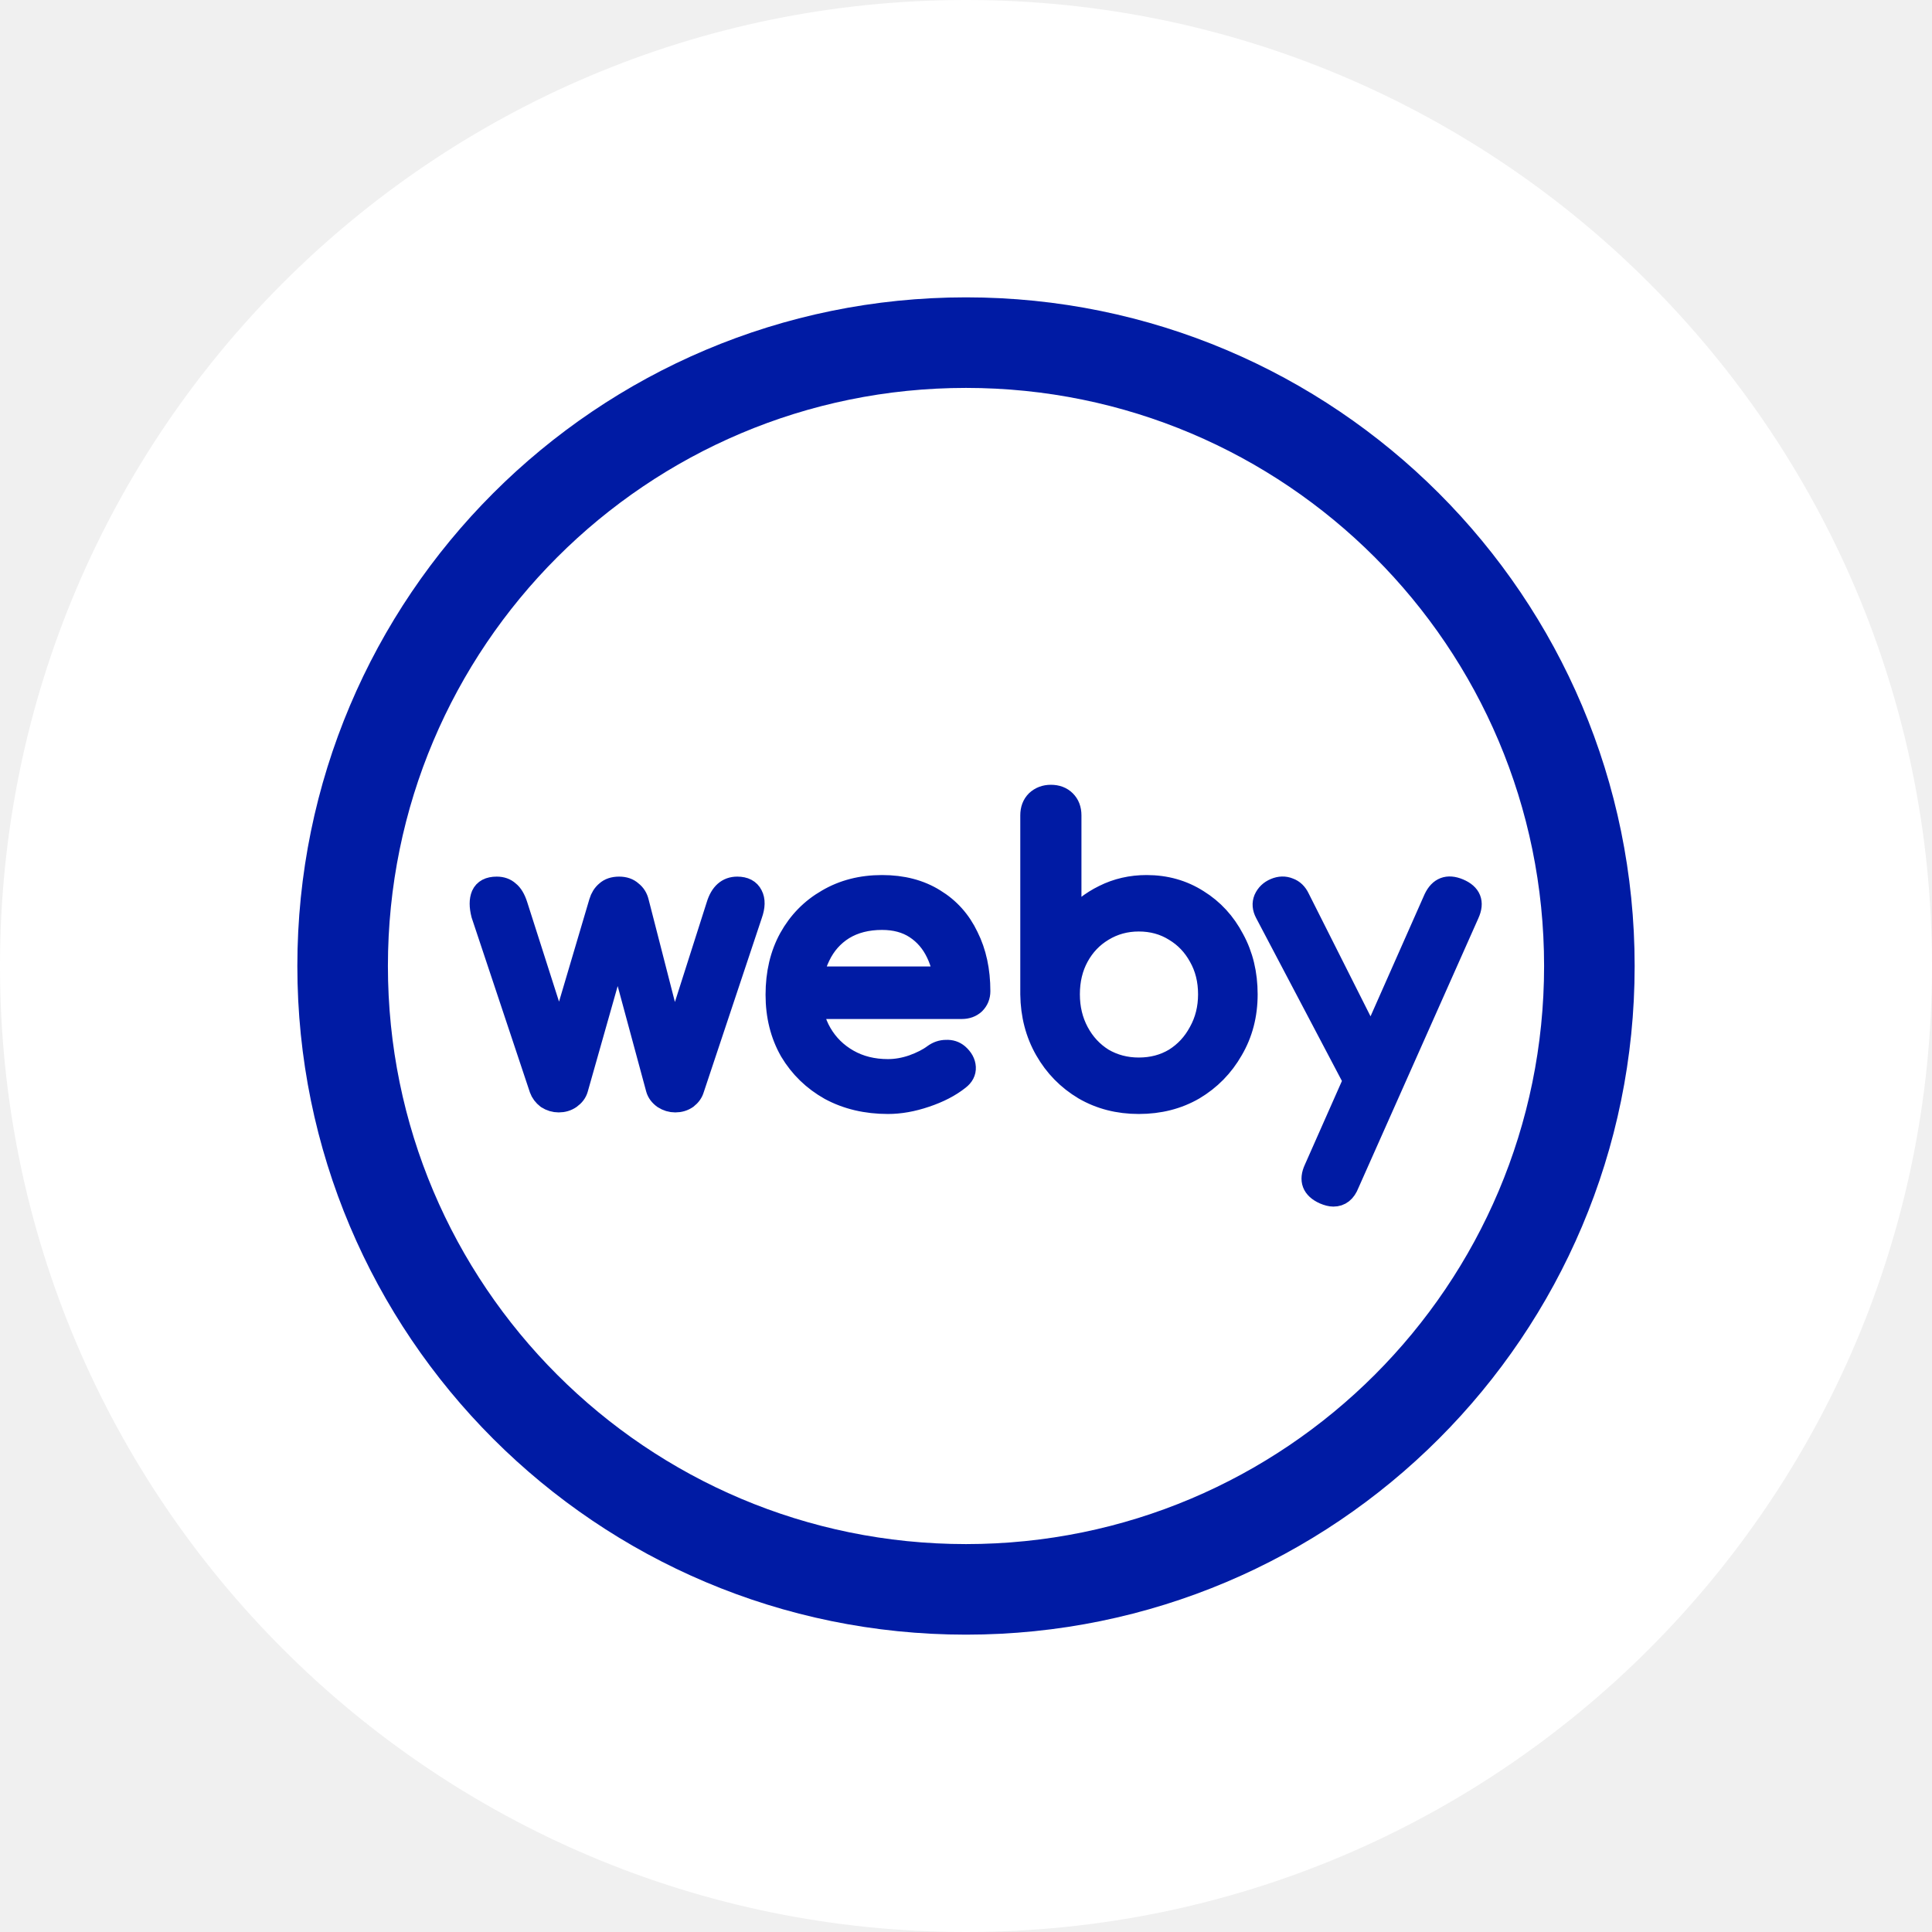
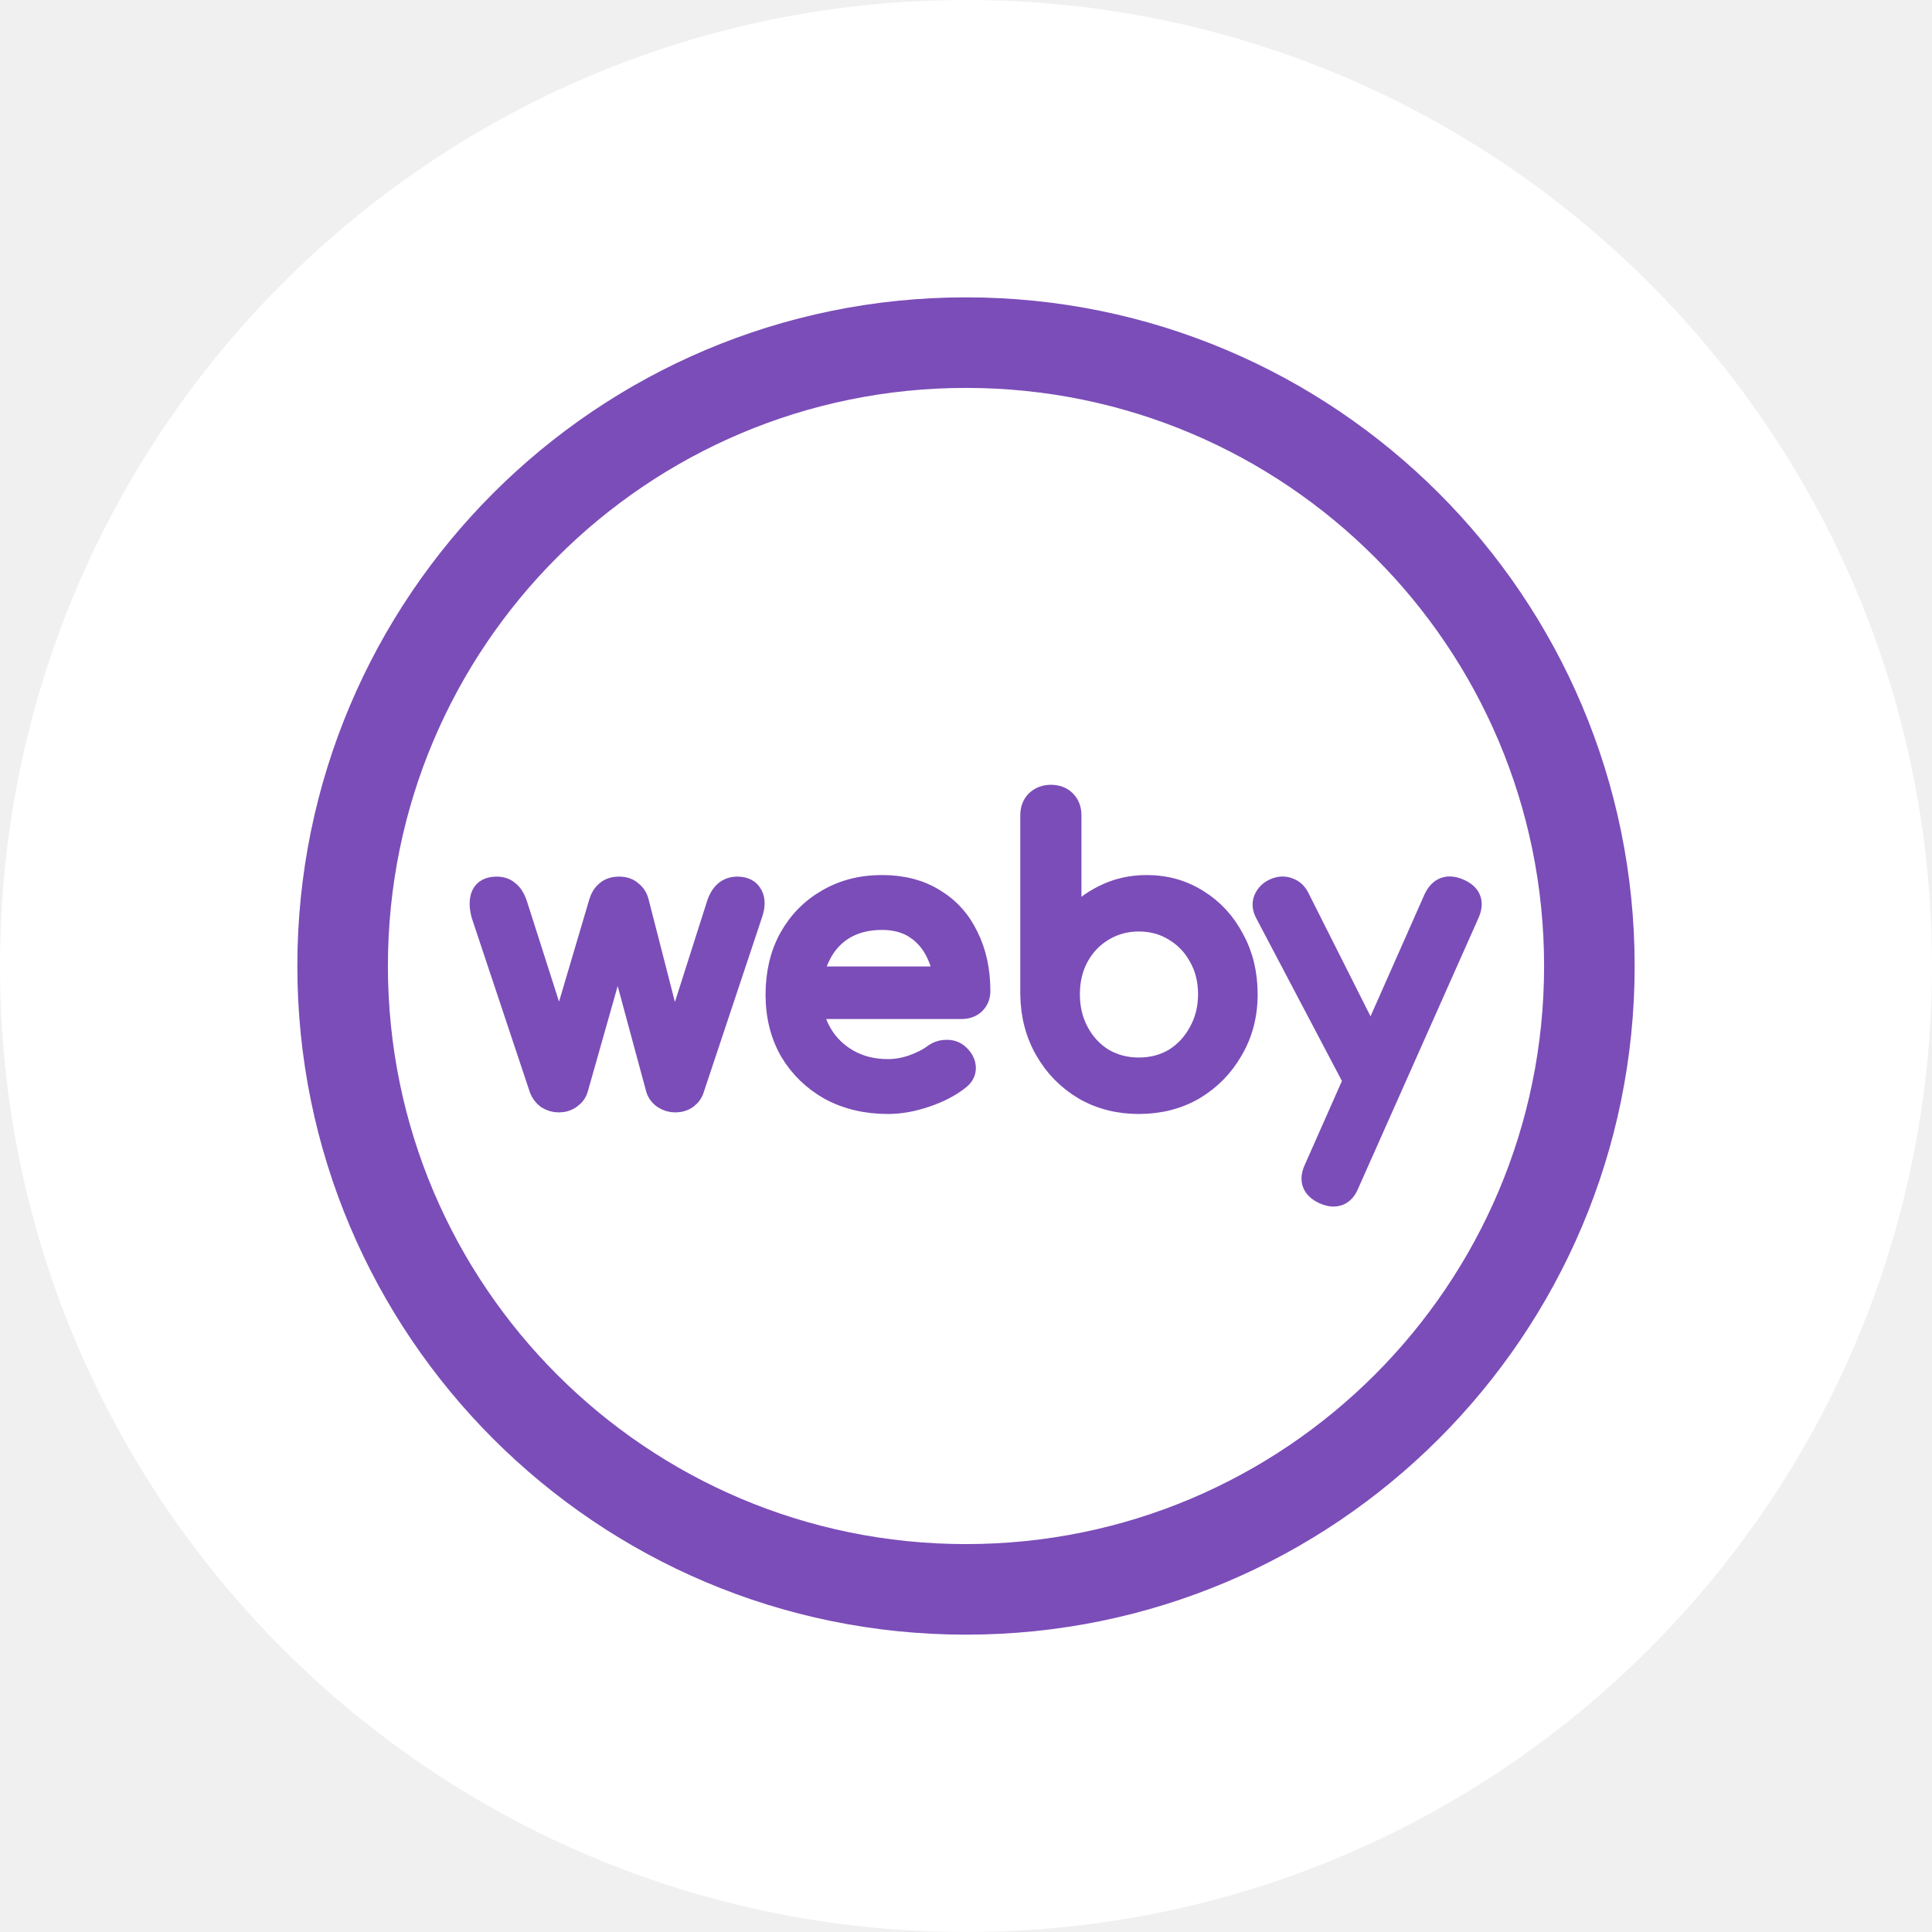
<svg xmlns="http://www.w3.org/2000/svg" version="1.1" width="1000" height="1000">
  <g clip-path="url(#SvgjsClipPath1162)">
    <rect width="1000" height="1000" fill="#ffffff" />
    <g transform="matrix(1.5625,0,0,1.5625,100,100)">
      <svg width="512" height="512" viewBox="0 0 1024 1024" fill="none">
-         <circle cx="512" cy="512" r="413" stroke="#001BA4" stroke-width="60" />
-         <path d="M242.16 602C239.387 602 236.787 601.22 234.36 599.66C232.107 597.927 230.547 595.847 229.68 593.42L191.2 477.98C189.813 472.607 189.813 468.273 191.2 464.98C192.76 461.513 196.053 459.78 201.08 459.78C204.373 459.78 207.06 460.733 209.14 462.64C211.393 464.373 213.213 467.407 214.6 471.74L247.36 574.18H238.26L269.2 469.66C270.067 466.713 271.54 464.373 273.62 462.64C275.7 460.733 278.56 459.78 282.2 459.78C285.667 459.78 288.44 460.733 290.52 462.64C292.773 464.373 294.247 466.713 294.94 469.66L320.16 567.94H316.26L346.94 471.74C349.367 463.767 353.873 459.78 360.46 459.78C365.313 459.78 368.607 461.513 370.34 464.98C372.073 468.273 371.987 472.607 370.08 477.98L331.6 593.42C330.907 595.847 329.433 597.927 327.18 599.66C324.927 601.22 322.327 602 319.38 602C316.607 602 314.007 601.22 311.58 599.66C309.153 597.927 307.593 595.847 306.9 593.42L280.12 494.36H282.72L254.64 593.42C253.947 595.847 252.387 597.927 249.96 599.66C247.707 601.22 245.107 602 242.16 602ZM460.302 603.04C445.915 603.04 433.089 600.007 421.822 593.94C410.729 587.7 401.975 579.207 395.562 568.46C389.322 557.54 386.202 545.06 386.202 531.02C386.202 516.807 389.149 504.327 395.042 493.58C401.109 482.66 409.429 474.167 420.002 468.1C430.575 461.86 442.709 458.74 456.402 458.74C469.922 458.74 481.535 461.773 491.242 467.84C500.949 473.733 508.315 481.967 513.342 492.54C518.542 502.94 521.142 514.987 521.142 528.68C521.142 531.973 520.015 534.747 517.762 537C515.509 539.08 512.649 540.12 509.182 540.12H404.402V519.32H508.402L497.742 526.6C497.569 517.933 495.835 510.22 492.542 503.46C489.249 496.527 484.569 491.067 478.502 487.08C472.435 483.093 465.069 481.1 456.402 481.1C446.522 481.1 438.029 483.267 430.922 487.6C423.989 491.933 418.702 497.913 415.062 505.54C411.422 512.993 409.602 521.487 409.602 531.02C409.602 540.553 411.769 549.047 416.102 556.5C420.435 563.953 426.415 569.847 434.042 574.18C441.669 578.513 450.422 580.68 460.302 580.68C465.675 580.68 471.135 579.727 476.682 577.82C482.402 575.74 486.995 573.4 490.462 570.8C493.062 568.893 495.835 567.94 498.782 567.94C501.902 567.767 504.589 568.633 506.842 570.54C509.789 573.14 511.349 576 511.522 579.12C511.695 582.24 510.309 584.927 507.362 587.18C501.469 591.86 494.102 595.673 485.262 598.62C476.595 601.567 468.275 603.04 460.302 603.04ZM626.466 603.04C612.946 603.04 600.813 599.92 590.066 593.68C579.32 587.267 570.826 578.6 564.586 567.68C558.346 556.76 555.14 544.453 554.966 530.76V412.2C554.966 408.213 556.18 405.007 558.606 402.58C561.206 400.153 564.413 398.94 568.226 398.94C572.213 398.94 575.42 400.153 577.846 402.58C580.273 405.007 581.486 408.213 581.486 412.2V482.4C587.553 475.12 594.833 469.4 603.326 465.24C611.993 460.907 621.44 458.74 631.666 458.74C644.32 458.74 655.673 461.947 665.726 468.36C675.78 474.6 683.666 483.18 689.386 494.1C695.28 504.847 698.226 517.067 698.226 530.76C698.226 544.453 695.02 556.76 688.606 567.68C682.366 578.6 673.873 587.267 663.126 593.68C652.38 599.92 640.16 603.04 626.466 603.04ZM626.466 579.64C635.306 579.64 643.193 577.56 650.126 573.4C657.06 569.067 662.52 563.173 666.506 555.72C670.666 548.267 672.746 539.947 672.746 530.76C672.746 521.4 670.666 513.08 666.506 505.8C662.52 498.52 657.06 492.8 650.126 488.64C643.193 484.307 635.306 482.14 626.466 482.14C617.8 482.14 609.913 484.307 602.806 488.64C595.873 492.8 590.413 498.52 586.426 505.8C582.44 513.08 580.446 521.4 580.446 530.76C580.446 539.947 582.44 548.267 586.426 555.72C590.413 563.173 595.873 569.067 602.806 573.4C609.913 577.56 617.8 579.64 626.466 579.64ZM755.388 664.4C753.654 664.4 751.574 663.88 749.148 662.84C741.521 659.373 739.441 653.913 742.908 646.46L822.208 467.32C825.674 460.04 831.134 457.96 838.588 461.08C846.388 464.373 848.554 469.833 845.088 477.46L765.528 656.34C763.448 661.713 760.068 664.4 755.388 664.4ZM786.068 596.28C782.774 597.667 779.654 597.84 776.708 596.8C773.934 595.587 771.681 593.333 769.948 590.04L710.408 476.94C708.674 473.647 708.414 470.527 709.628 467.58C711.014 464.46 713.354 462.207 716.648 460.82C719.941 459.433 723.061 459.347 726.008 460.56C728.954 461.6 731.208 463.767 732.768 467.06L789.708 580.16C791.441 583.453 792.048 586.66 791.528 589.78C791.181 592.727 789.361 594.893 786.068 596.28Z" fill="#001BA4" stroke="#001BA4" stroke-width="14" stroke-linejoin="round" />
+         <circle cx="512" cy="512" r="413" stroke="#7B4DB8" stroke-width="60" />
+         <path d="M242.16 602C239.387 602 236.787 601.22 234.36 599.66C232.107 597.927 230.547 595.847 229.68 593.42L191.2 477.98C189.813 472.607 189.813 468.273 191.2 464.98C192.76 461.513 196.053 459.78 201.08 459.78C204.373 459.78 207.06 460.733 209.14 462.64C211.393 464.373 213.213 467.407 214.6 471.74L247.36 574.18H238.26L269.2 469.66C270.067 466.713 271.54 464.373 273.62 462.64C275.7 460.733 278.56 459.78 282.2 459.78C285.667 459.78 288.44 460.733 290.52 462.64C292.773 464.373 294.247 466.713 294.94 469.66L320.16 567.94H316.26L346.94 471.74C349.367 463.767 353.873 459.78 360.46 459.78C365.313 459.78 368.607 461.513 370.34 464.98C372.073 468.273 371.987 472.607 370.08 477.98L331.6 593.42C330.907 595.847 329.433 597.927 327.18 599.66C324.927 601.22 322.327 602 319.38 602C316.607 602 314.007 601.22 311.58 599.66C309.153 597.927 307.593 595.847 306.9 593.42L280.12 494.36H282.72L254.64 593.42C253.947 595.847 252.387 597.927 249.96 599.66C247.707 601.22 245.107 602 242.16 602ZM460.302 603.04C445.915 603.04 433.089 600.007 421.822 593.94C410.729 587.7 401.975 579.207 395.562 568.46C389.322 557.54 386.202 545.06 386.202 531.02C386.202 516.807 389.149 504.327 395.042 493.58C401.109 482.66 409.429 474.167 420.002 468.1C430.575 461.86 442.709 458.74 456.402 458.74C469.922 458.74 481.535 461.773 491.242 467.84C500.949 473.733 508.315 481.967 513.342 492.54C518.542 502.94 521.142 514.987 521.142 528.68C521.142 531.973 520.015 534.747 517.762 537C515.509 539.08 512.649 540.12 509.182 540.12H404.402V519.32H508.402L497.742 526.6C497.569 517.933 495.835 510.22 492.542 503.46C489.249 496.527 484.569 491.067 478.502 487.08C472.435 483.093 465.069 481.1 456.402 481.1C446.522 481.1 438.029 483.267 430.922 487.6C423.989 491.933 418.702 497.913 415.062 505.54C411.422 512.993 409.602 521.487 409.602 531.02C409.602 540.553 411.769 549.047 416.102 556.5C420.435 563.953 426.415 569.847 434.042 574.18C441.669 578.513 450.422 580.68 460.302 580.68C465.675 580.68 471.135 579.727 476.682 577.82C482.402 575.74 486.995 573.4 490.462 570.8C493.062 568.893 495.835 567.94 498.782 567.94C501.902 567.767 504.589 568.633 506.842 570.54C509.789 573.14 511.349 576 511.522 579.12C511.695 582.24 510.309 584.927 507.362 587.18C501.469 591.86 494.102 595.673 485.262 598.62C476.595 601.567 468.275 603.04 460.302 603.04ZM626.466 603.04C612.946 603.04 600.813 599.92 590.066 593.68C579.32 587.267 570.826 578.6 564.586 567.68C558.346 556.76 555.14 544.453 554.966 530.76V412.2C554.966 408.213 556.18 405.007 558.606 402.58C561.206 400.153 564.413 398.94 568.226 398.94C572.213 398.94 575.42 400.153 577.846 402.58C580.273 405.007 581.486 408.213 581.486 412.2V482.4C587.553 475.12 594.833 469.4 603.326 465.24C611.993 460.907 621.44 458.74 631.666 458.74C644.32 458.74 655.673 461.947 665.726 468.36C675.78 474.6 683.666 483.18 689.386 494.1C695.28 504.847 698.226 517.067 698.226 530.76C698.226 544.453 695.02 556.76 688.606 567.68C682.366 578.6 673.873 587.267 663.126 593.68C652.38 599.92 640.16 603.04 626.466 603.04ZM626.466 579.64C635.306 579.64 643.193 577.56 650.126 573.4C657.06 569.067 662.52 563.173 666.506 555.72C670.666 548.267 672.746 539.947 672.746 530.76C672.746 521.4 670.666 513.08 666.506 505.8C662.52 498.52 657.06 492.8 650.126 488.64C643.193 484.307 635.306 482.14 626.466 482.14C617.8 482.14 609.913 484.307 602.806 488.64C595.873 492.8 590.413 498.52 586.426 505.8C582.44 513.08 580.446 521.4 580.446 530.76C580.446 539.947 582.44 548.267 586.426 555.72C590.413 563.173 595.873 569.067 602.806 573.4C609.913 577.56 617.8 579.64 626.466 579.64ZM755.388 664.4C753.654 664.4 751.574 663.88 749.148 662.84C741.521 659.373 739.441 653.913 742.908 646.46L822.208 467.32C825.674 460.04 831.134 457.96 838.588 461.08C846.388 464.373 848.554 469.833 845.088 477.46L765.528 656.34C763.448 661.713 760.068 664.4 755.388 664.4ZM786.068 596.28C782.774 597.667 779.654 597.84 776.708 596.8C773.934 595.587 771.681 593.333 769.948 590.04L710.408 476.94C708.674 473.647 708.414 470.527 709.628 467.58C711.014 464.46 713.354 462.207 716.648 460.82C719.941 459.433 723.061 459.347 726.008 460.56C728.954 461.6 731.208 463.767 732.768 467.06L789.708 580.16C791.441 583.453 792.048 586.66 791.528 589.78C791.181 592.727 789.361 594.893 786.068 596.28Z" fill="#7B4DB8" stroke="#7B4DB8" stroke-width="14" stroke-linejoin="round" />
      </svg>
    </g>
  </g>
  <defs>
    <clipPath id="SvgjsClipPath1162">
      <rect width="1000" height="1000" x="0" y="0" rx="500" ry="500" />
    </clipPath>
  </defs>
</svg>
